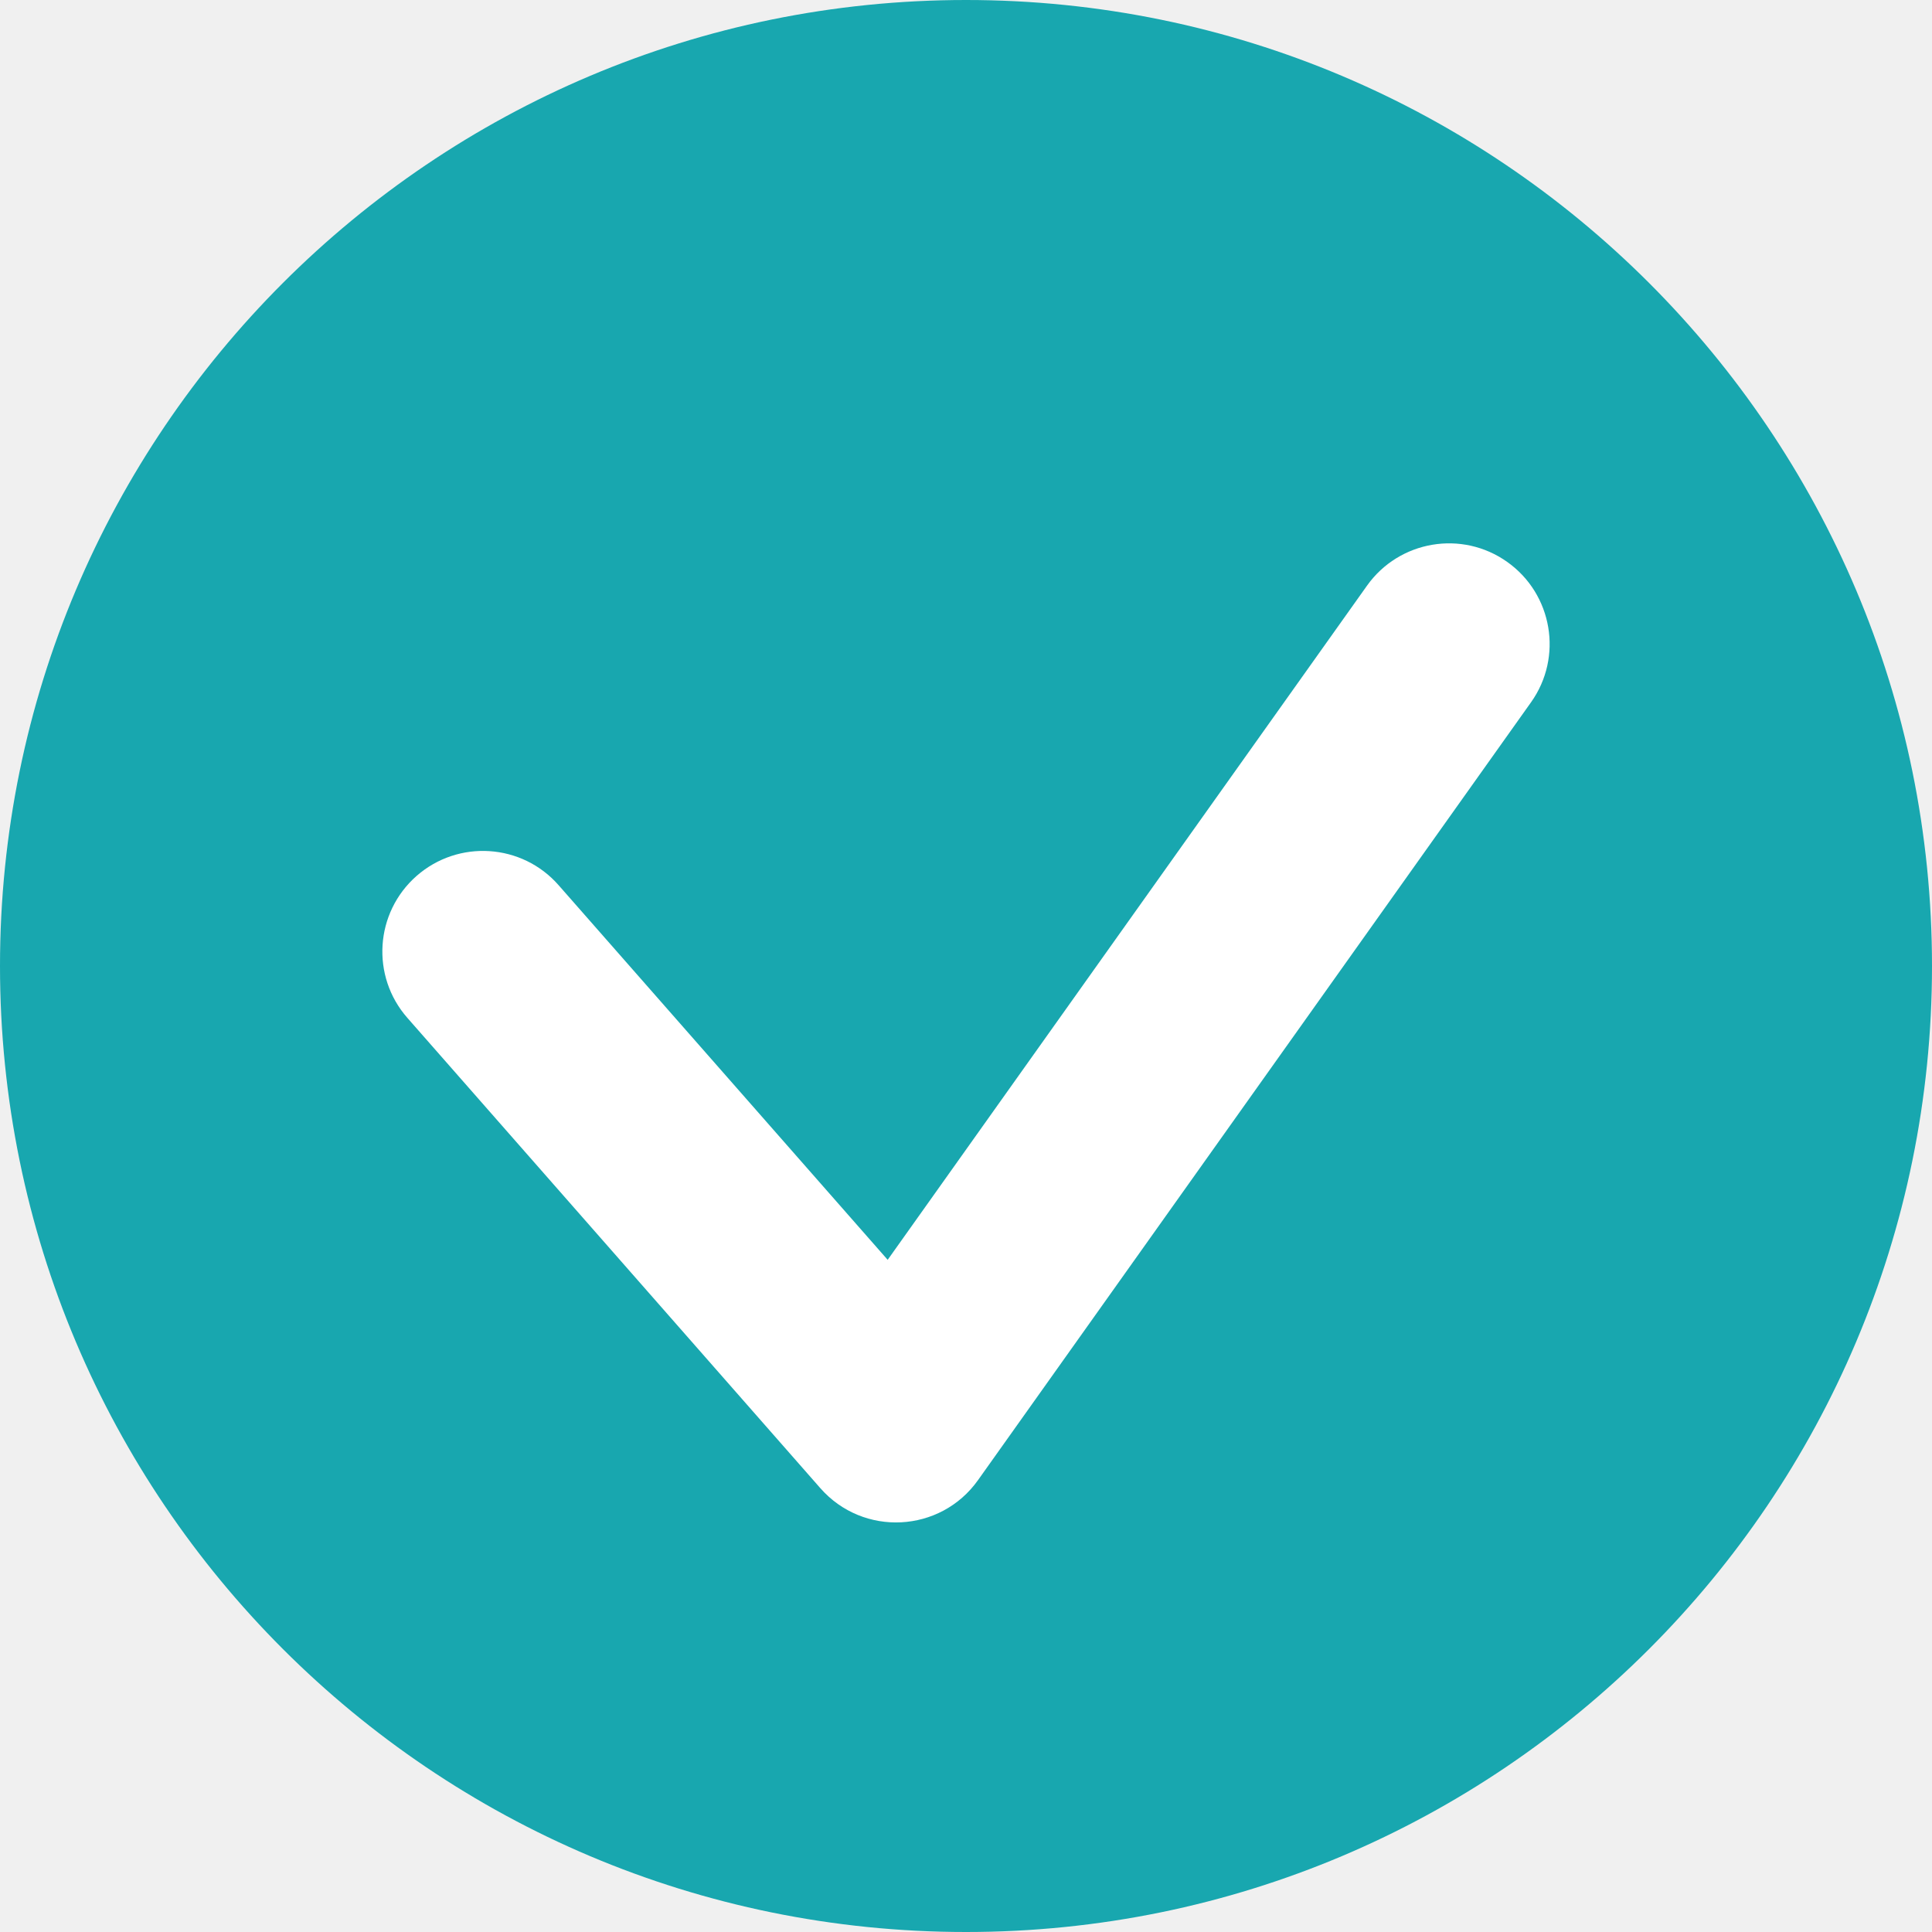
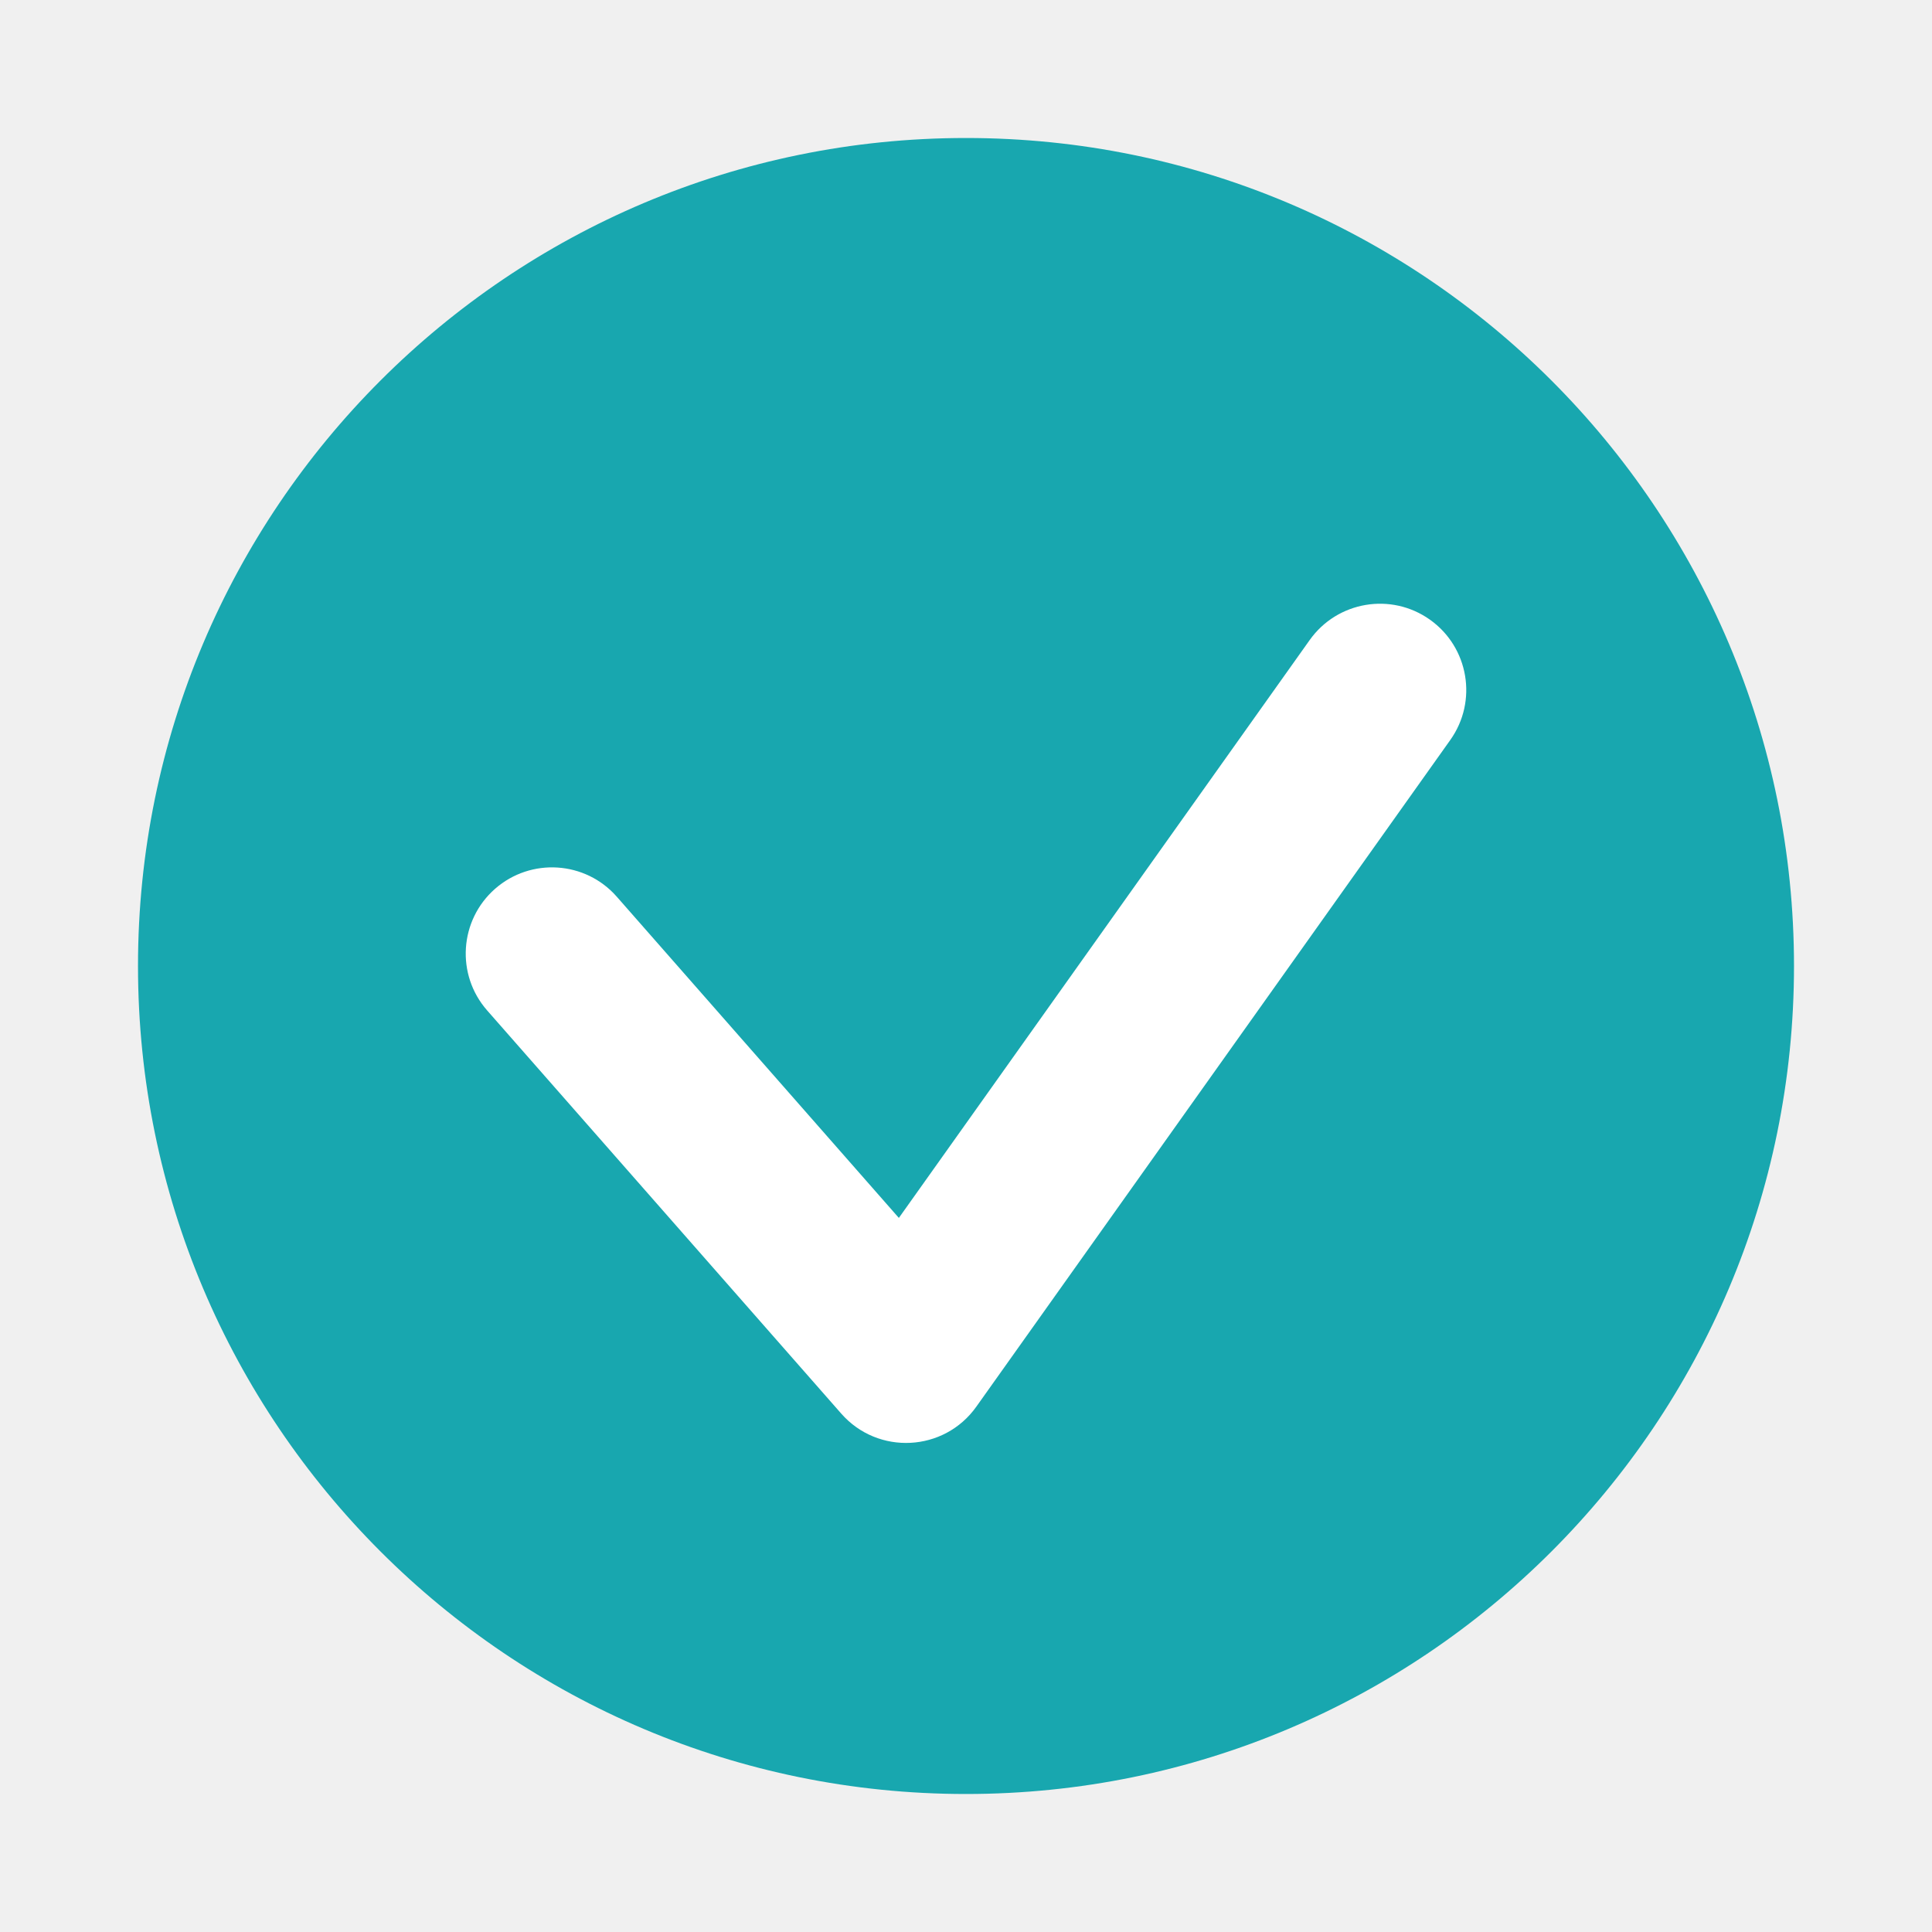
- <svg xmlns="http://www.w3.org/2000/svg" width="24px" height="24px" viewBox="0 0 24 24" version="1.1">
-   <defs />
-   <g id="Symbols" stroke="none" stroke-width="1" fill="none" fill-rule="evenodd">
-     <g id="chat_read">
+ <svg xmlns="http://www.w3.org/2000/svg" width="28" height="28" viewBox="0 0 28 28" version="1.1" id="svg3746">
+   <defs id="defs3739" />
+   <g id="Symbols" style="fill:none;fill-rule:evenodd;stroke:none;stroke-width:1">
+     <g id="chat_read" transform="translate(2,2)">
      <g id="Group-2">
-         <circle id="Oval" fill="#18A7AF" cx="12" cy="12" r="12" />
-         <path d="M6.939,10.996 C6.484,10.477 5.694,10.426 5.175,10.881 C4.656,11.337 4.605,12.127 5.061,12.645 L10.191,18.487 C10.724,19.093 11.682,19.044 12.149,18.387 L19.019,8.724 C19.419,8.162 19.287,7.381 18.724,6.981 C18.162,6.581 17.381,6.713 16.981,7.276 L11.027,15.65 L6.939,10.996 Z" id="chat_message_delivered" fill="#FFFFFF" fill-rule="nonzero" />
+         <circle id="Oval" cx="12" cy="12" r="12" style="fill:#18a7af" />
+         <path d="M 6.939,10.996 C 6.484,10.477 5.694,10.426 5.175,10.881 4.656,11.337 4.605,12.127 5.061,12.645 l 5.131,5.842 c 0.532,0.606 1.491,0.557 1.958,-0.101 L 19.019,8.724 C 19.419,8.162 19.287,7.381 18.724,6.981 18.162,6.581 17.381,6.713 16.981,7.276 l -5.954,8.375 z" id="chat_message_delivered" style="fill:#ffffff;fill-rule:nonzero" />
      </g>
    </g>
  </g>
</svg>
